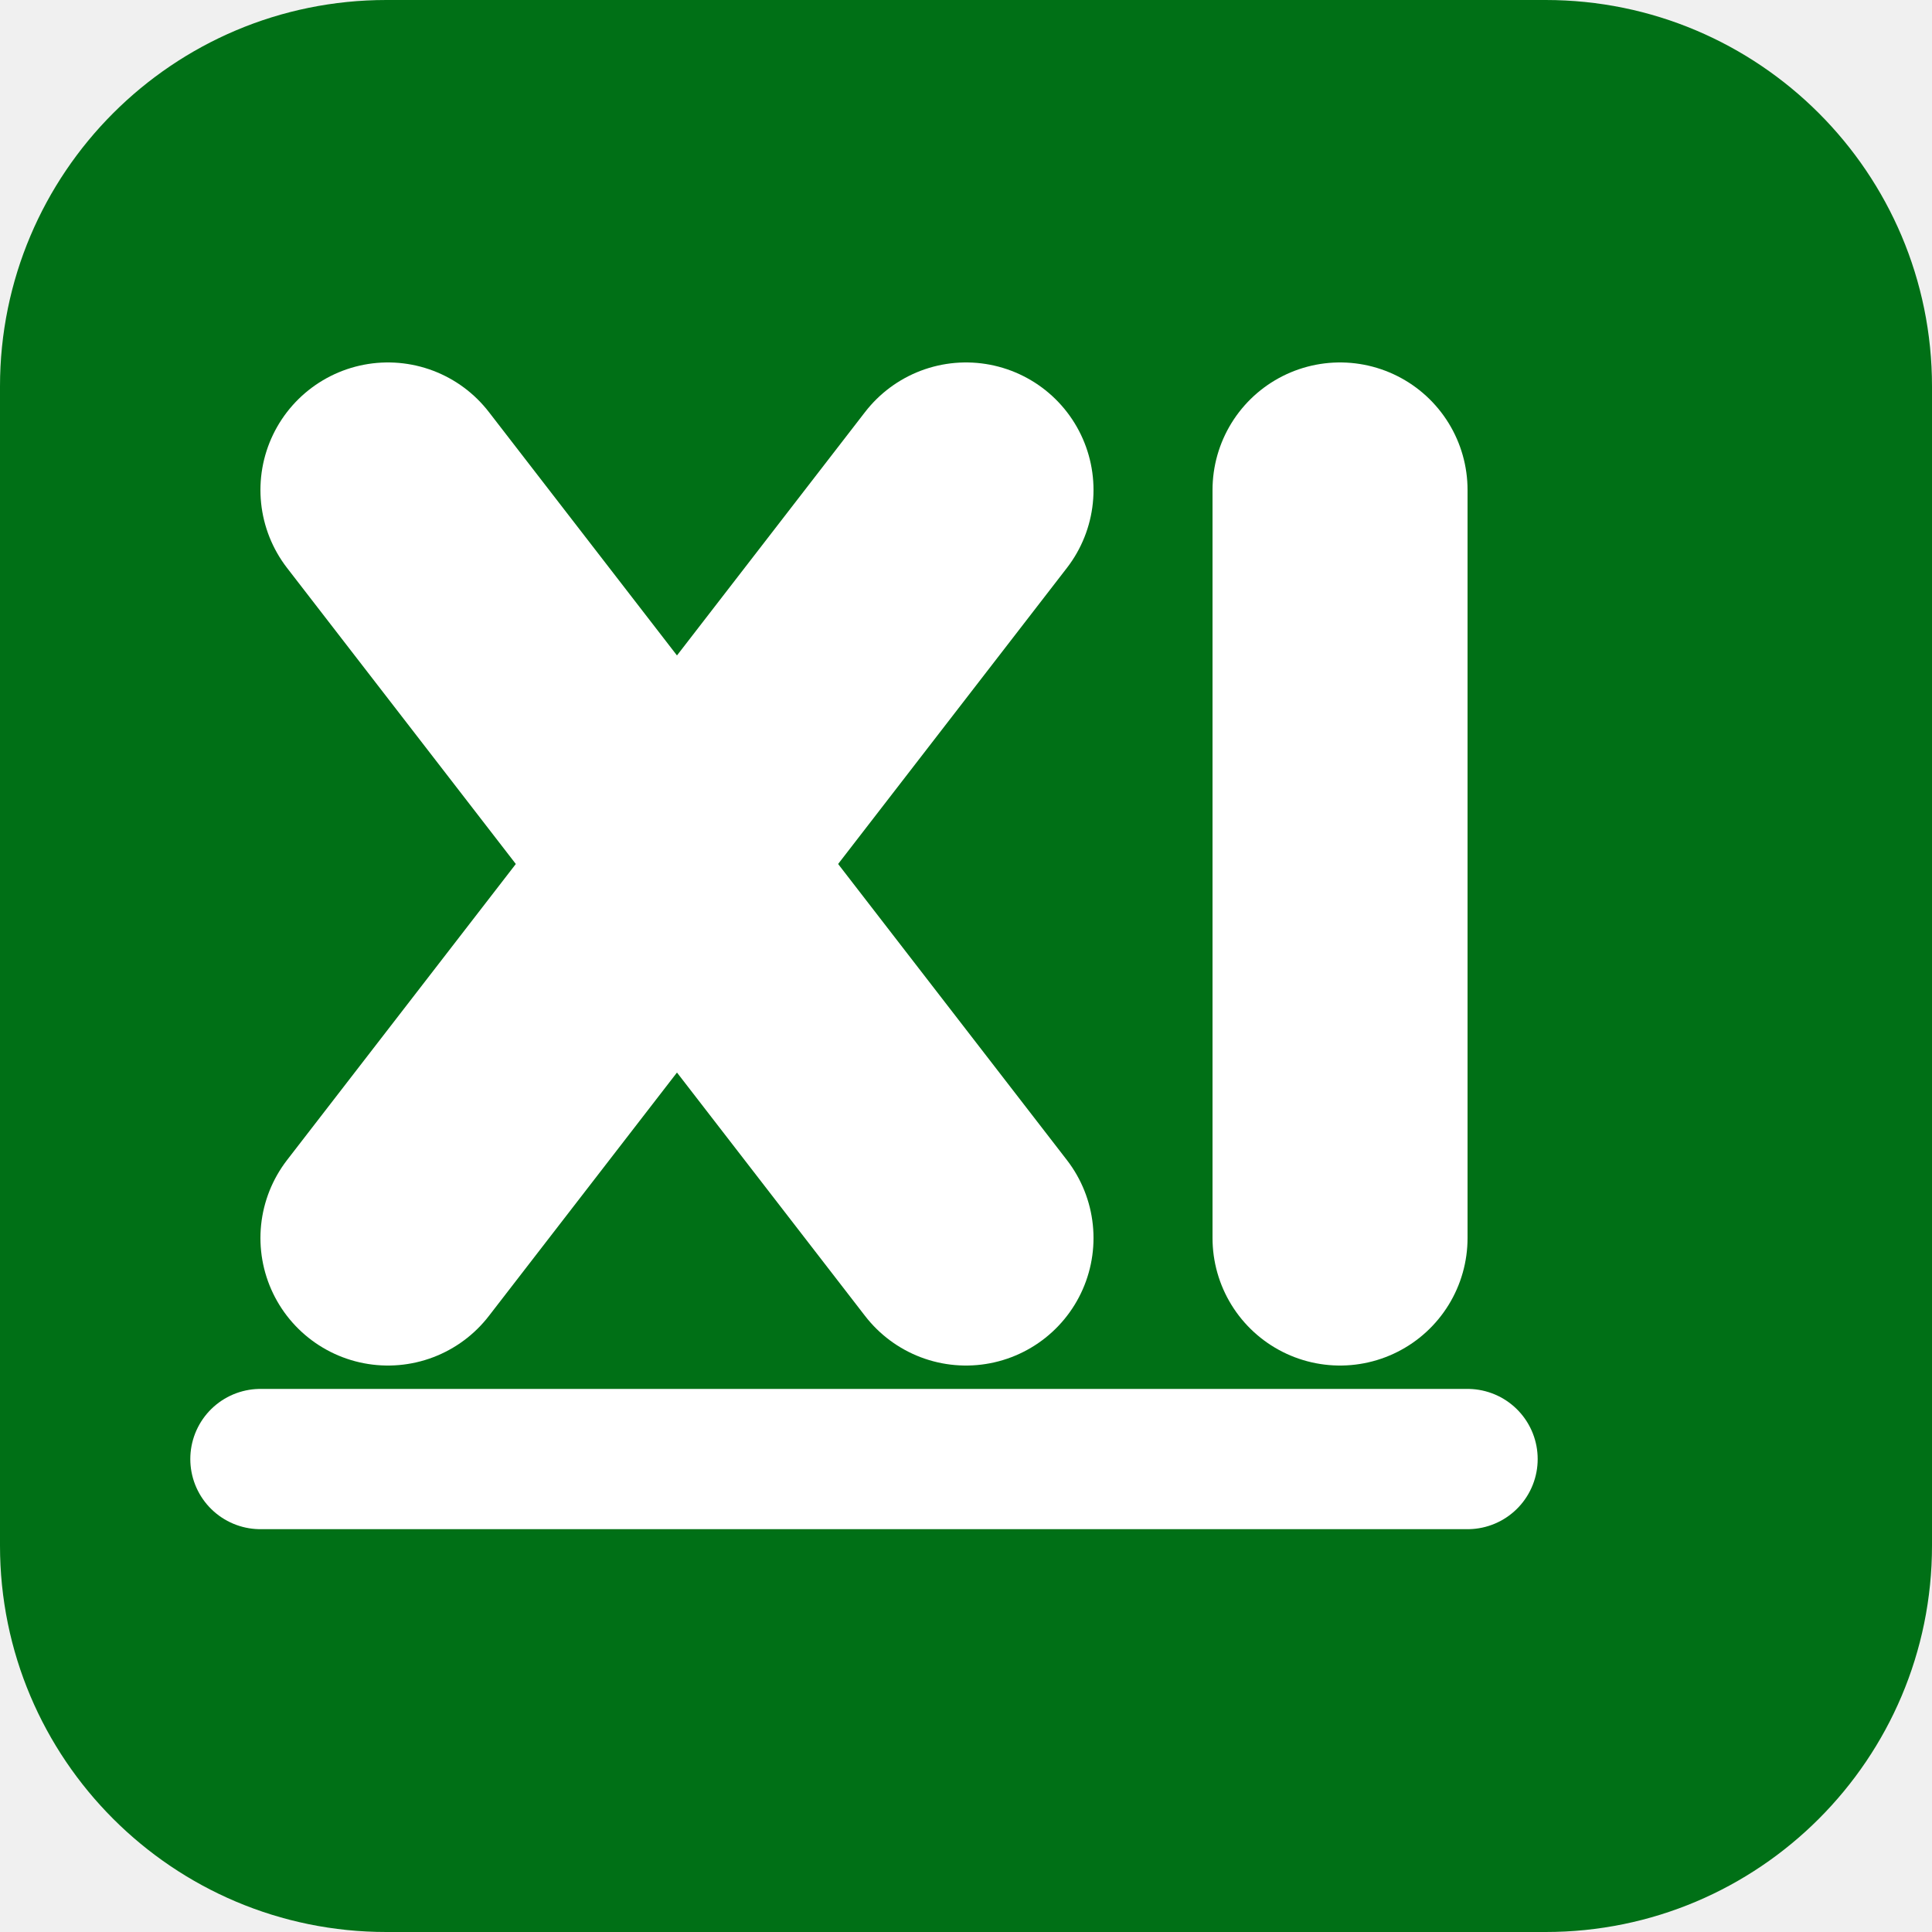
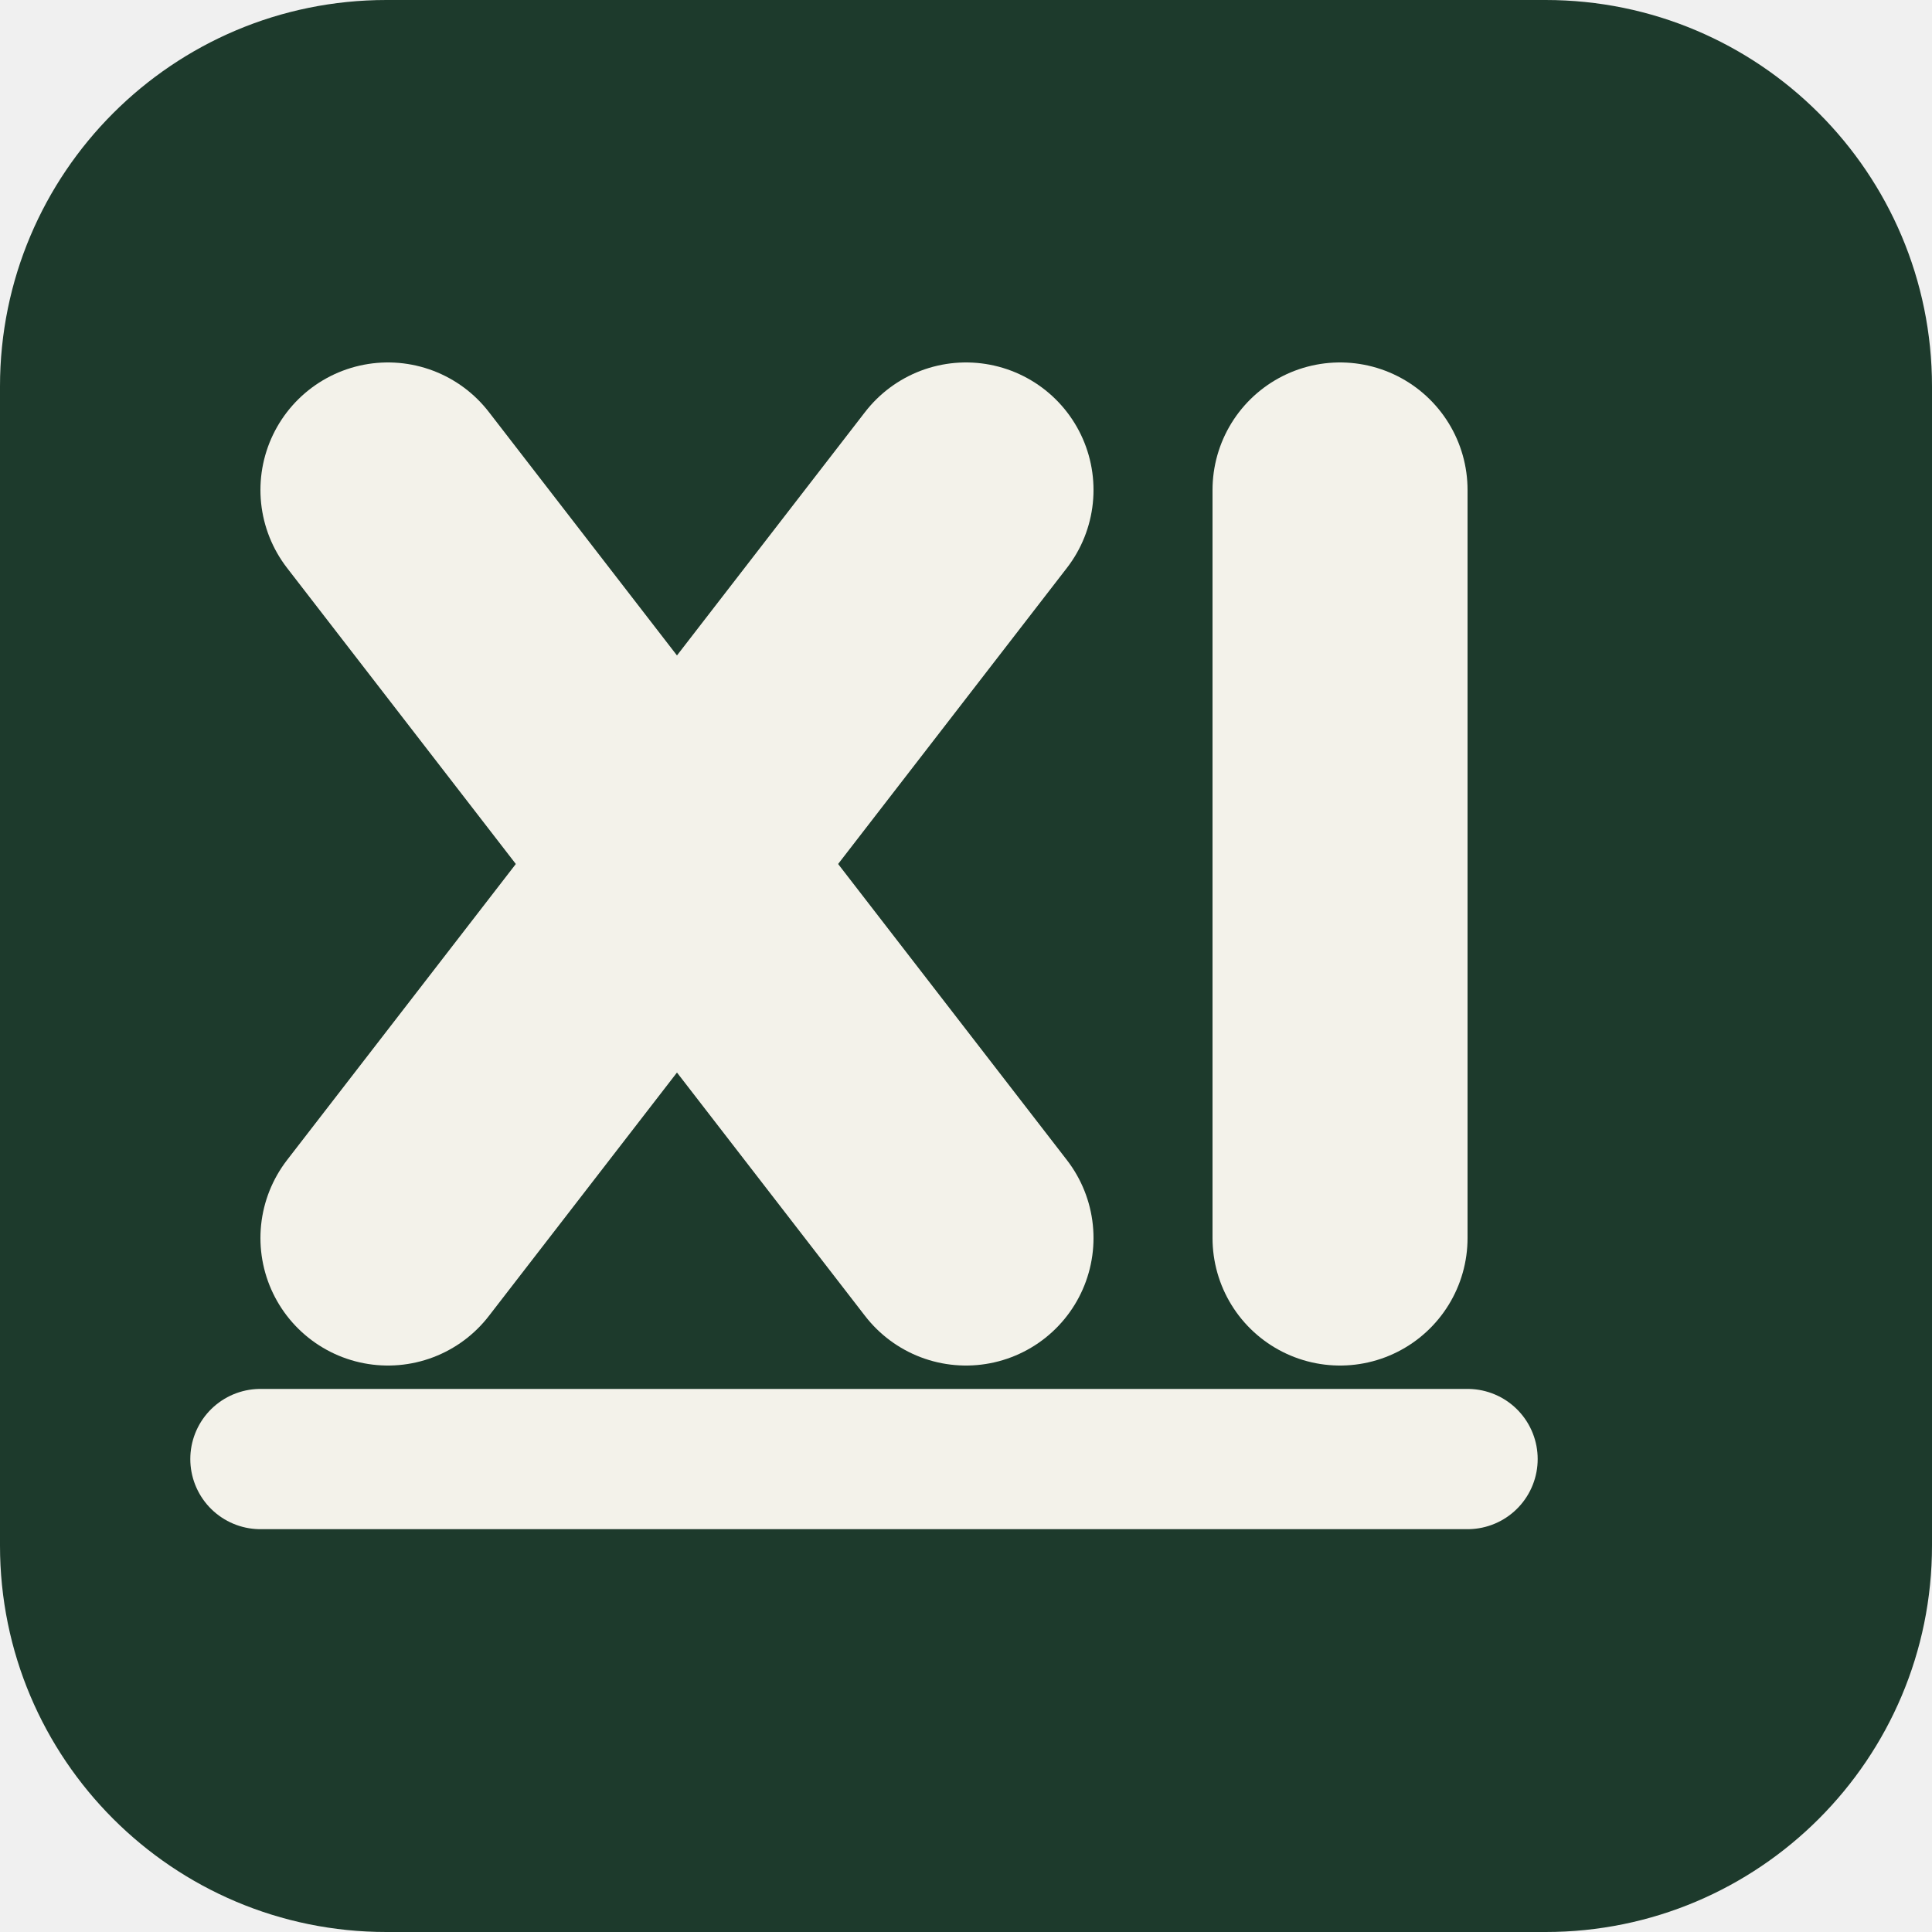
<svg xmlns="http://www.w3.org/2000/svg" viewBox="0 0 100 100">
-   <rect width="100" height="100" rx="20" fill="#007016" />
-   <g stroke="#FFFFFF" stroke-linecap="round">
+   <rect width="100" height="100" rx="20" fill="#1D3A2C" />
+   <g stroke="#F3F2EA" stroke-linecap="round">
    <line x1="20.08" y1="25.36" x2="50" y2="64.08" stroke-width="13.2" />
    <line x1="50" y1="25.36" x2="20.08" y2="64.08" stroke-width="13.2" />
    <line x1="69.36" y1="25.36" x2="69.36" y2="64.08" stroke-width="13.2" />
    <line x1="13.48" y1="75.52" x2="75.96" y2="75.52" stroke-width="7.26" />
  </g>
</svg>
